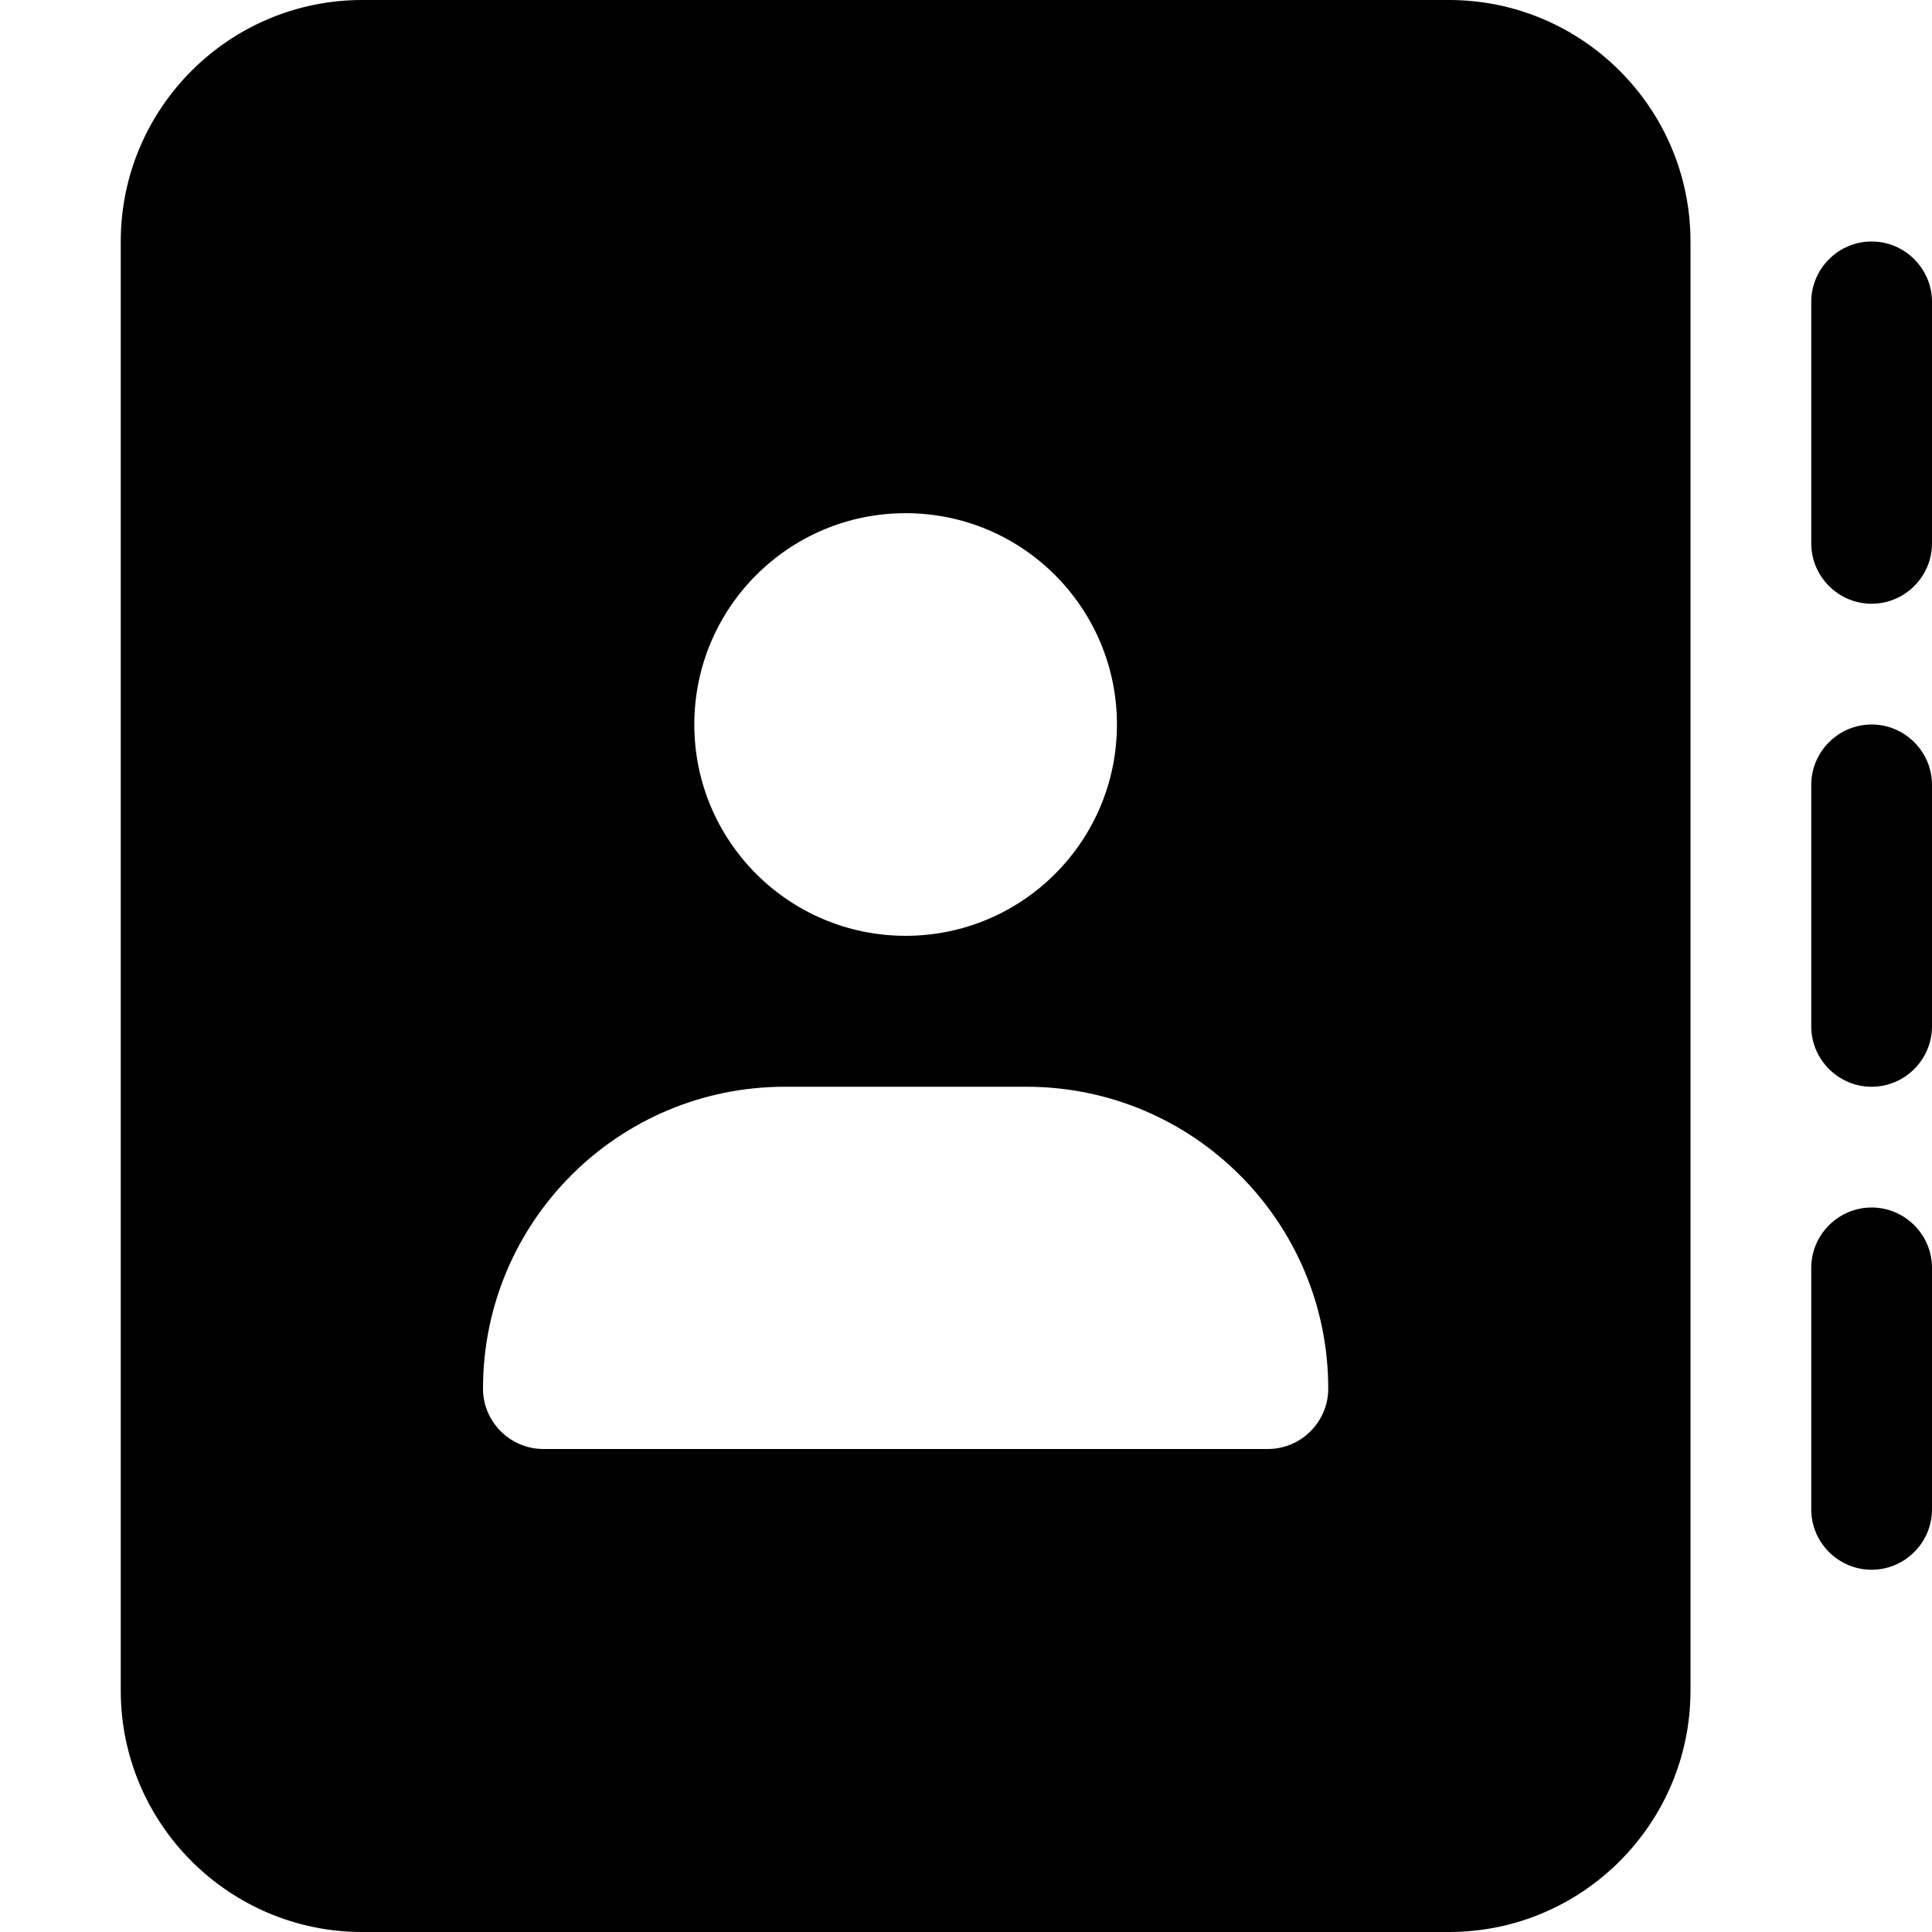
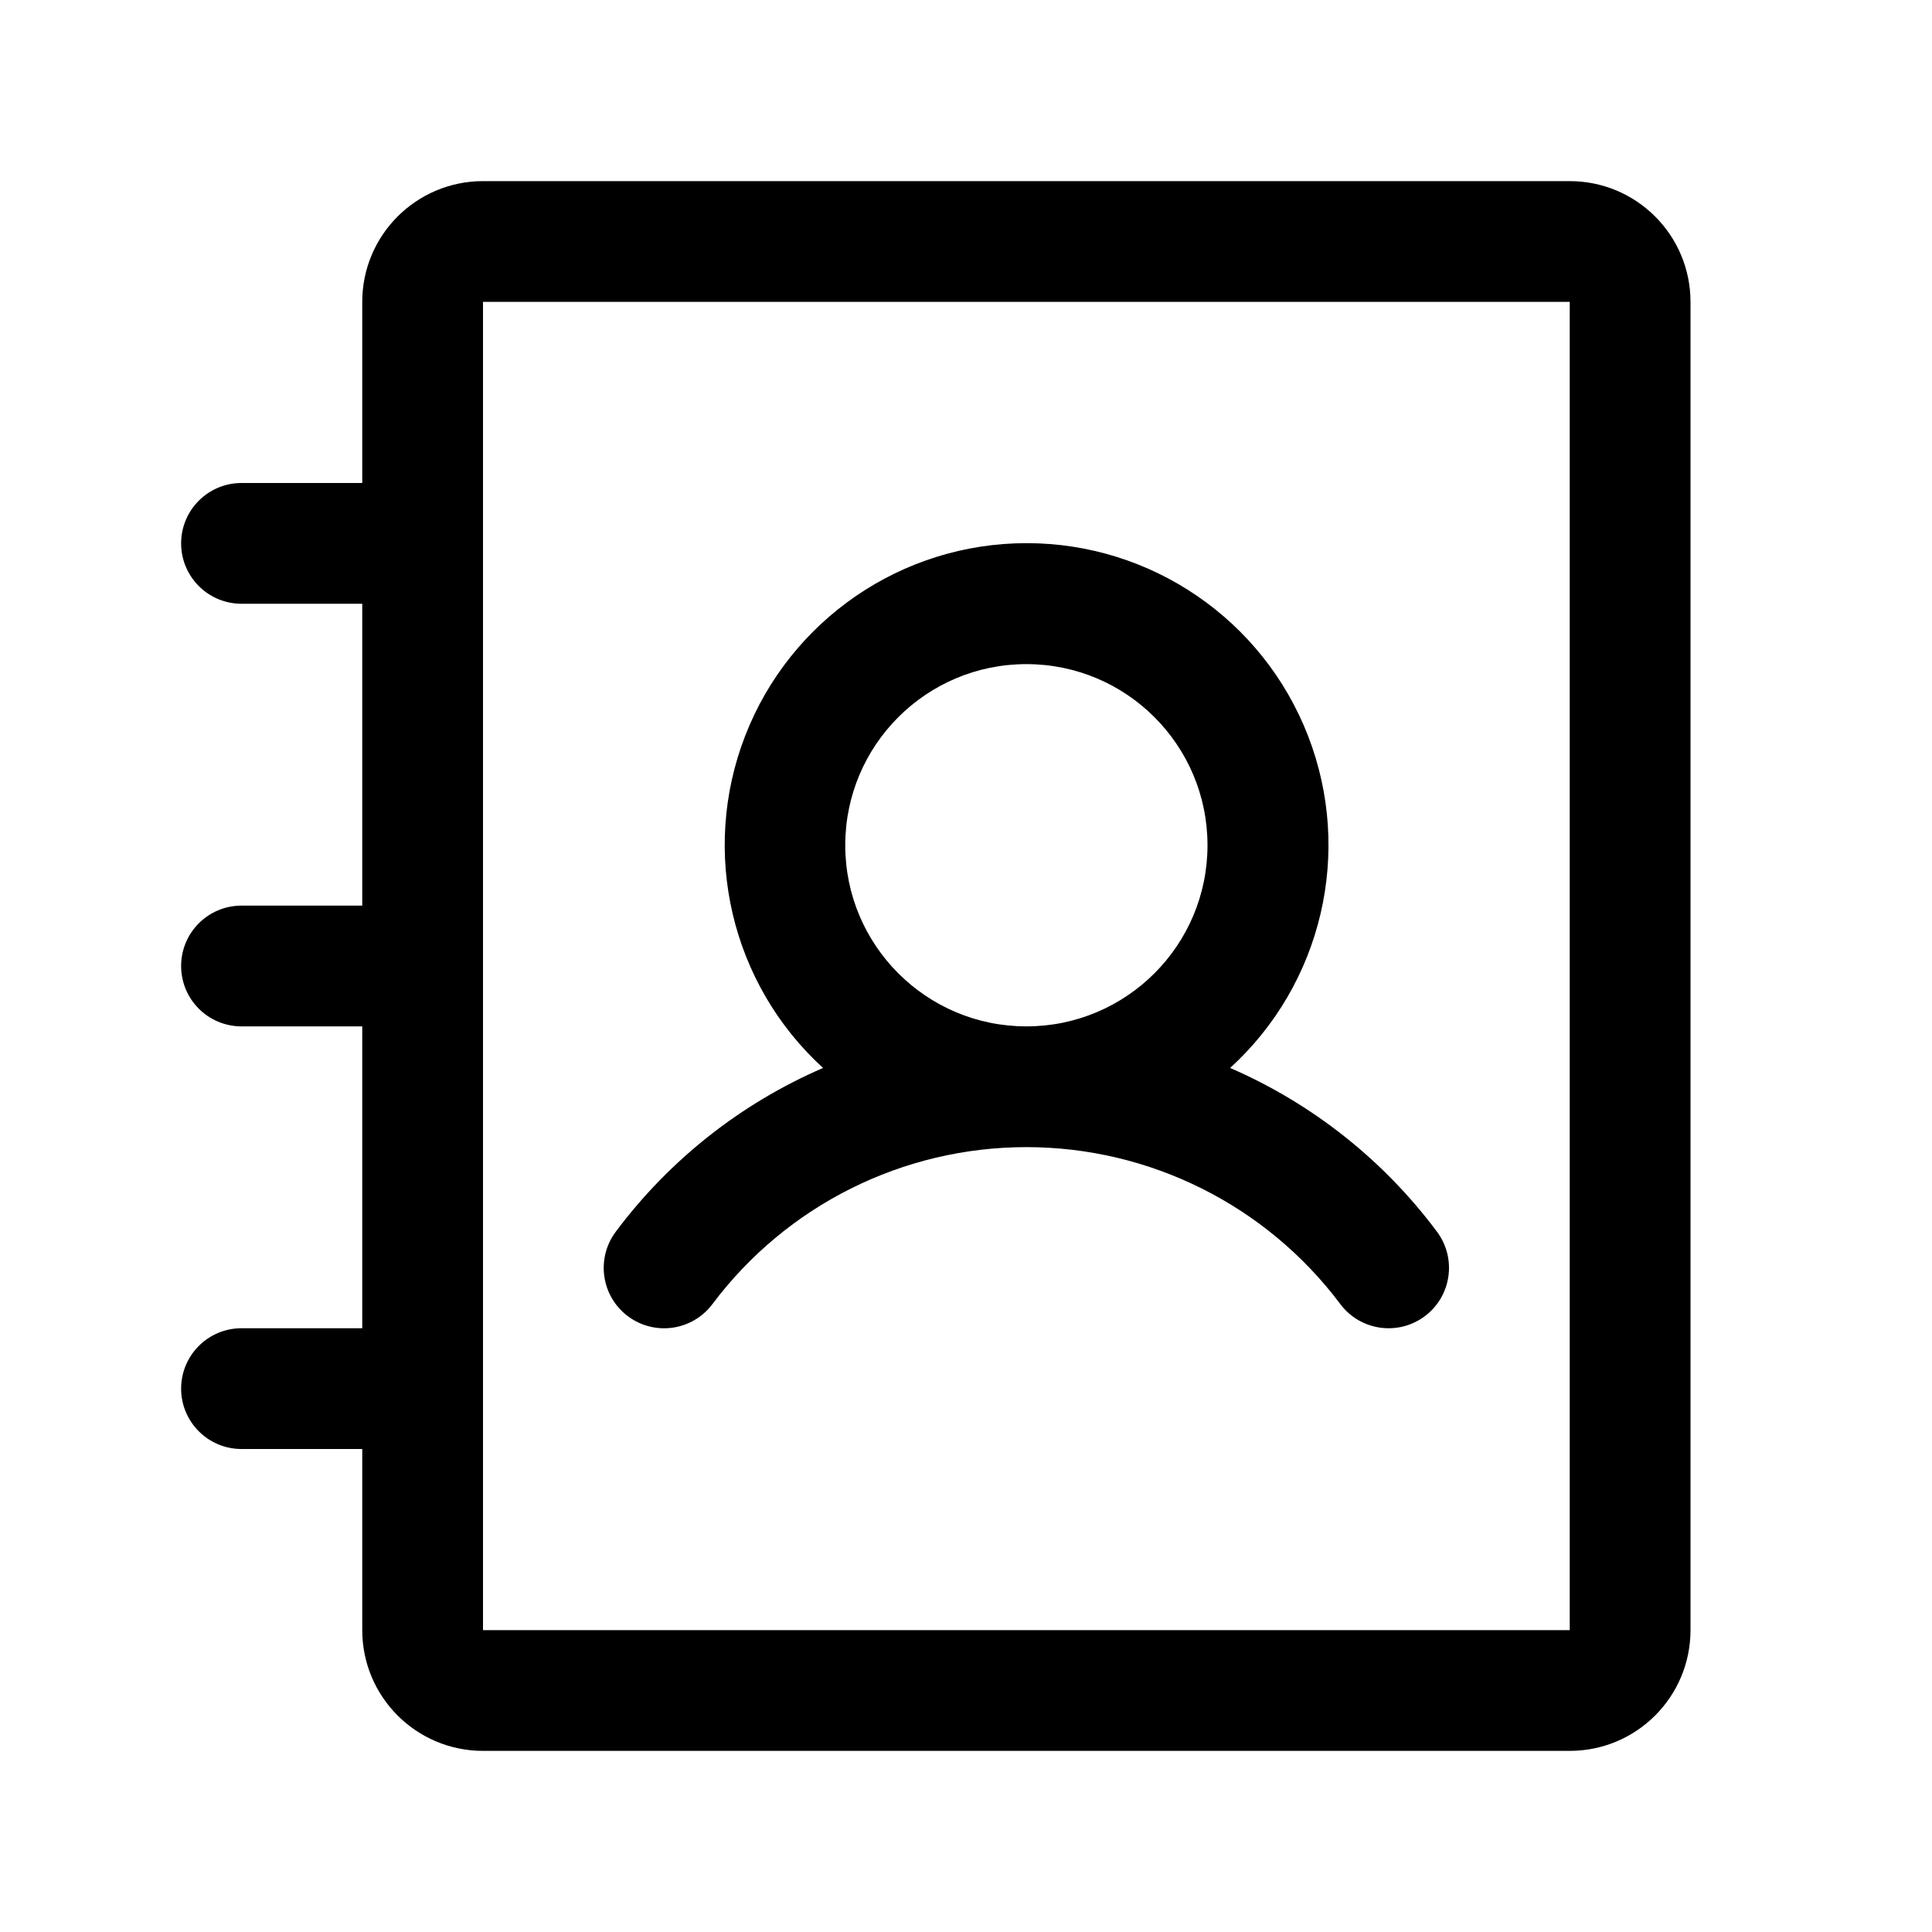
- <svg xmlns="http://www.w3.org/2000/svg" viewBox="0 0 512 512">
-   <path fill="currentColor" d="M96 0C60.7 0 32 28.7 32 64l0 384c0 35.3 28.7 64 64 64l288 0c35.3 0 64-28.7 64-64l0-384c0-35.3-28.7-64-64-64L96 0zM208 288l64 0c44.2 0 80 35.8 80 80 0 8.8-7.2 16-16 16l-192 0c-8.8 0-16-7.2-16-16 0-44.2 35.8-80 80-80zm-24-96a56 56 0 1 1 112 0 56 56 0 1 1 -112 0zM512 80c0-8.8-7.2-16-16-16s-16 7.2-16 16l0 64c0 8.8 7.2 16 16 16s16-7.2 16-16l0-64zm0 128c0-8.8-7.2-16-16-16s-16 7.2-16 16l0 64c0 8.8 7.2 16 16 16s16-7.2 16-16l0-64zM496 320c-8.8 0-16 7.2-16 16l0 64c0 8.8 7.2 16 16 16s16-7.2 16-16l0-64c0-8.8-7.2-16-16-16z" />
+ <svg xmlns="http://www.w3.org/2000/svg" viewBox="0 0 256 256" fill="currentColor">
+   <path d="M83.19,174.4a8,8,0,0,0,11.21-1.6,52,52,0,0,1,83.2,0,8,8,0,1,0,12.8-9.6A67.88,67.88,0,0,0,163,141.51a40,40,0,1,0-53.94,0A67.88,67.88,0,0,0,81.6,163.2,8,8,0,0,0,83.19,174.4ZM112,112a24,24,0,1,1,24,24A24,24,0,0,1,112,112Zm96-88H64A16,16,0,0,0,48,40V64H32a8,8,0,0,0,0,16H48v40H32a8,8,0,0,0,0,16H48v40H32a8,8,0,0,0,0,16H48v24a16,16,0,0,0,16,16H208a16,16,0,0,0,16-16V40A16,16,0,0,0,208,24Zm0,192H64V40H208Z" />
</svg>
